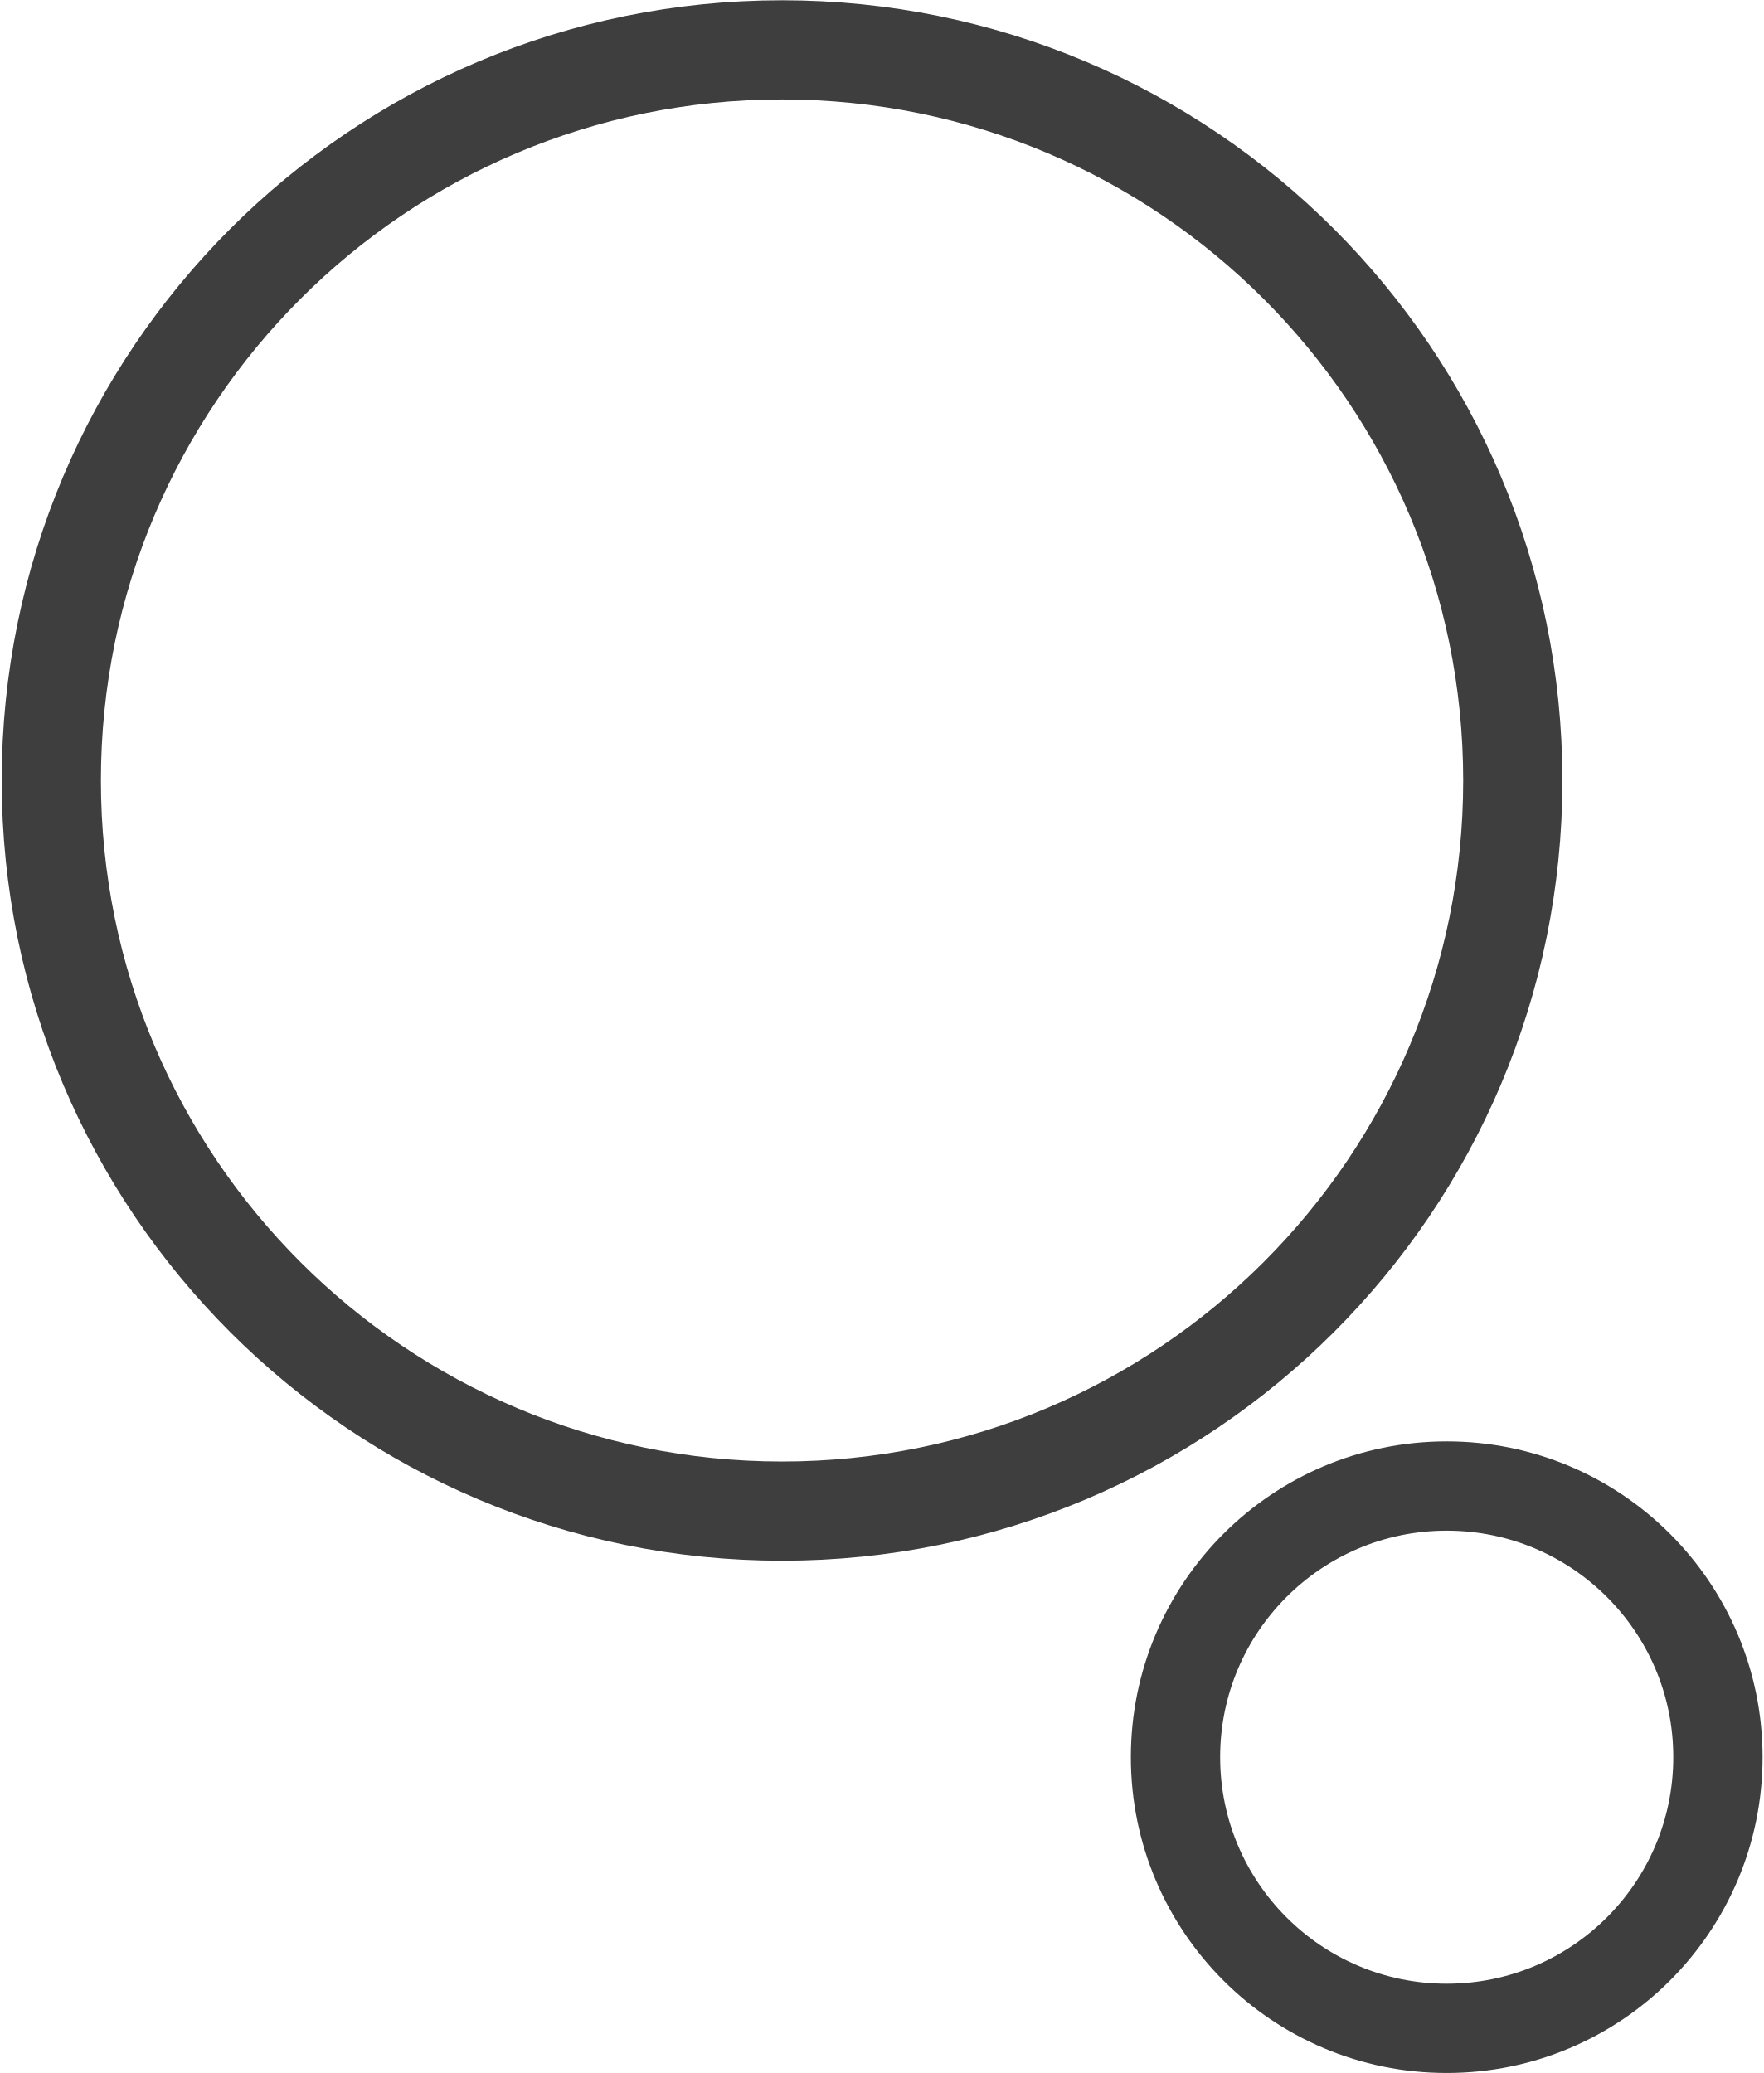
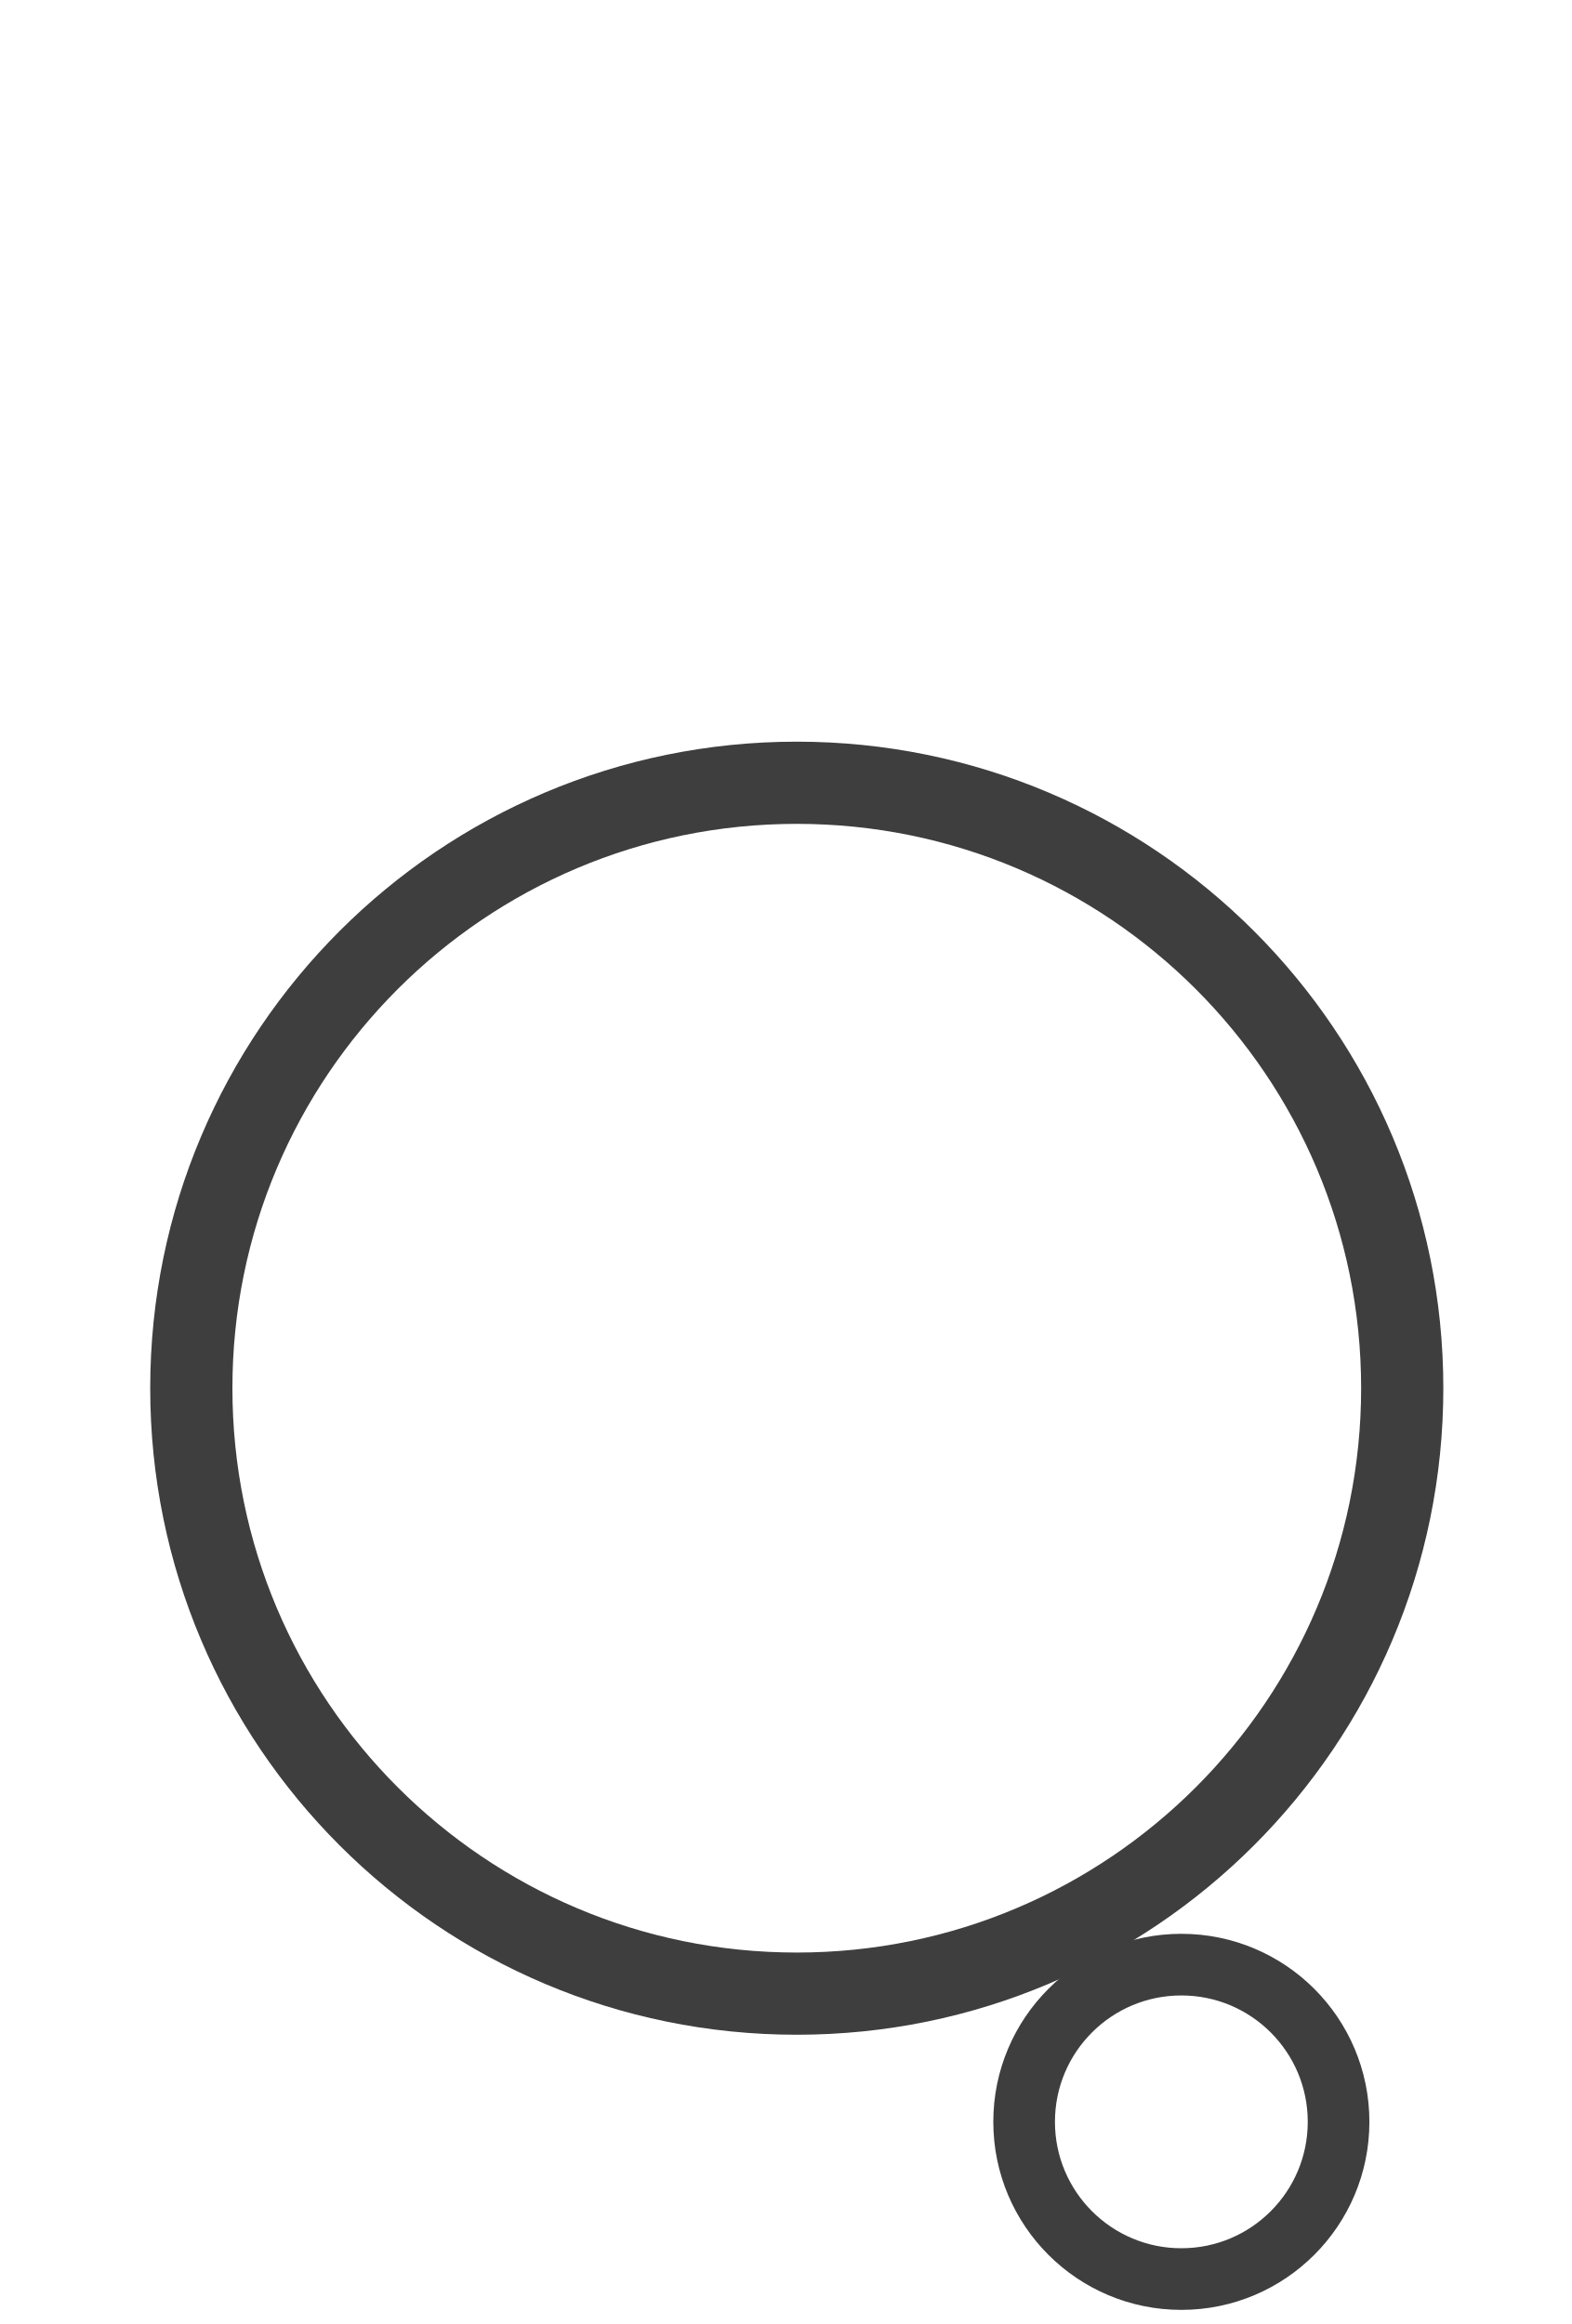
- <svg xmlns="http://www.w3.org/2000/svg" viewBox="0 0 711 836" width="711" height="836">
+ <svg xmlns="http://www.w3.org/2000/svg" viewBox="0 0 765 1131" width="765" height="1131">
  <defs>
    <clipPath clipPathUnits="userSpaceOnUse" id="cp1">
-       <path d="M-192 -77L808 -77L808 923L-192 923Z" />
+       <path d="M0 0L765 0L765 1131L0 1131Z" />
    </clipPath>
  </defs>
  <style>
		tspan { white-space:pre }
		.shp0 { fill: none;stroke: #3e3e3e;stroke-width: 40 } 
- 		.shp1 { fill: none;stroke: #3e3e3e;stroke-width: 36 } 
+ 		.shp1 { fill: none;stroke: #3e3e3e;stroke-width: 30 } 
	</style>
  <g id="Page 1" clip-path="url(#cp1)">
-     <path id="Path 1" class="shp0" d="M609.98 314.76C609.98 477.48 478.06 609.4 315.33 609.4C152.61 609.4 20.69 477.48 20.69 314.76C20.69 152.03 152.61 20.11 315.33 20.11C478.06 20.11 609.98 152.03 609.98 314.76Z" />
-     <path id="Path 2" class="shp1" d="M692.69 708.63C692.69 769.03 643.73 817.99 583.33 817.99C522.94 817.99 473.98 769.03 473.98 708.63C473.98 648.24 522.94 599.28 583.33 599.28C643.73 599.28 692.69 648.24 692.69 708.63Z" />
+     <path id="Path 1" class="shp0" d="M682.39 675.58C682.39 838.31 550.47 970.23 387.74 970.23C225.02 970.23 93.1 838.31 93.1 675.58C93.1 512.85 225.02 380.94 387.74 380.94C550.47 380.94 682.39 512.85 682.39 675.58Z" />
+     <path id="Path 2" class="shp1" d="M651.41 1032.61C651.41 1074.87 617.16 1109.13 574.9 1109.13C532.65 1109.13 498.39 1074.87 498.39 1032.61C498.39 990.36 532.65 956.11 574.9 956.11C617.16 956.11 651.41 990.36 651.41 1032.61Z" />
  </g>
</svg>
